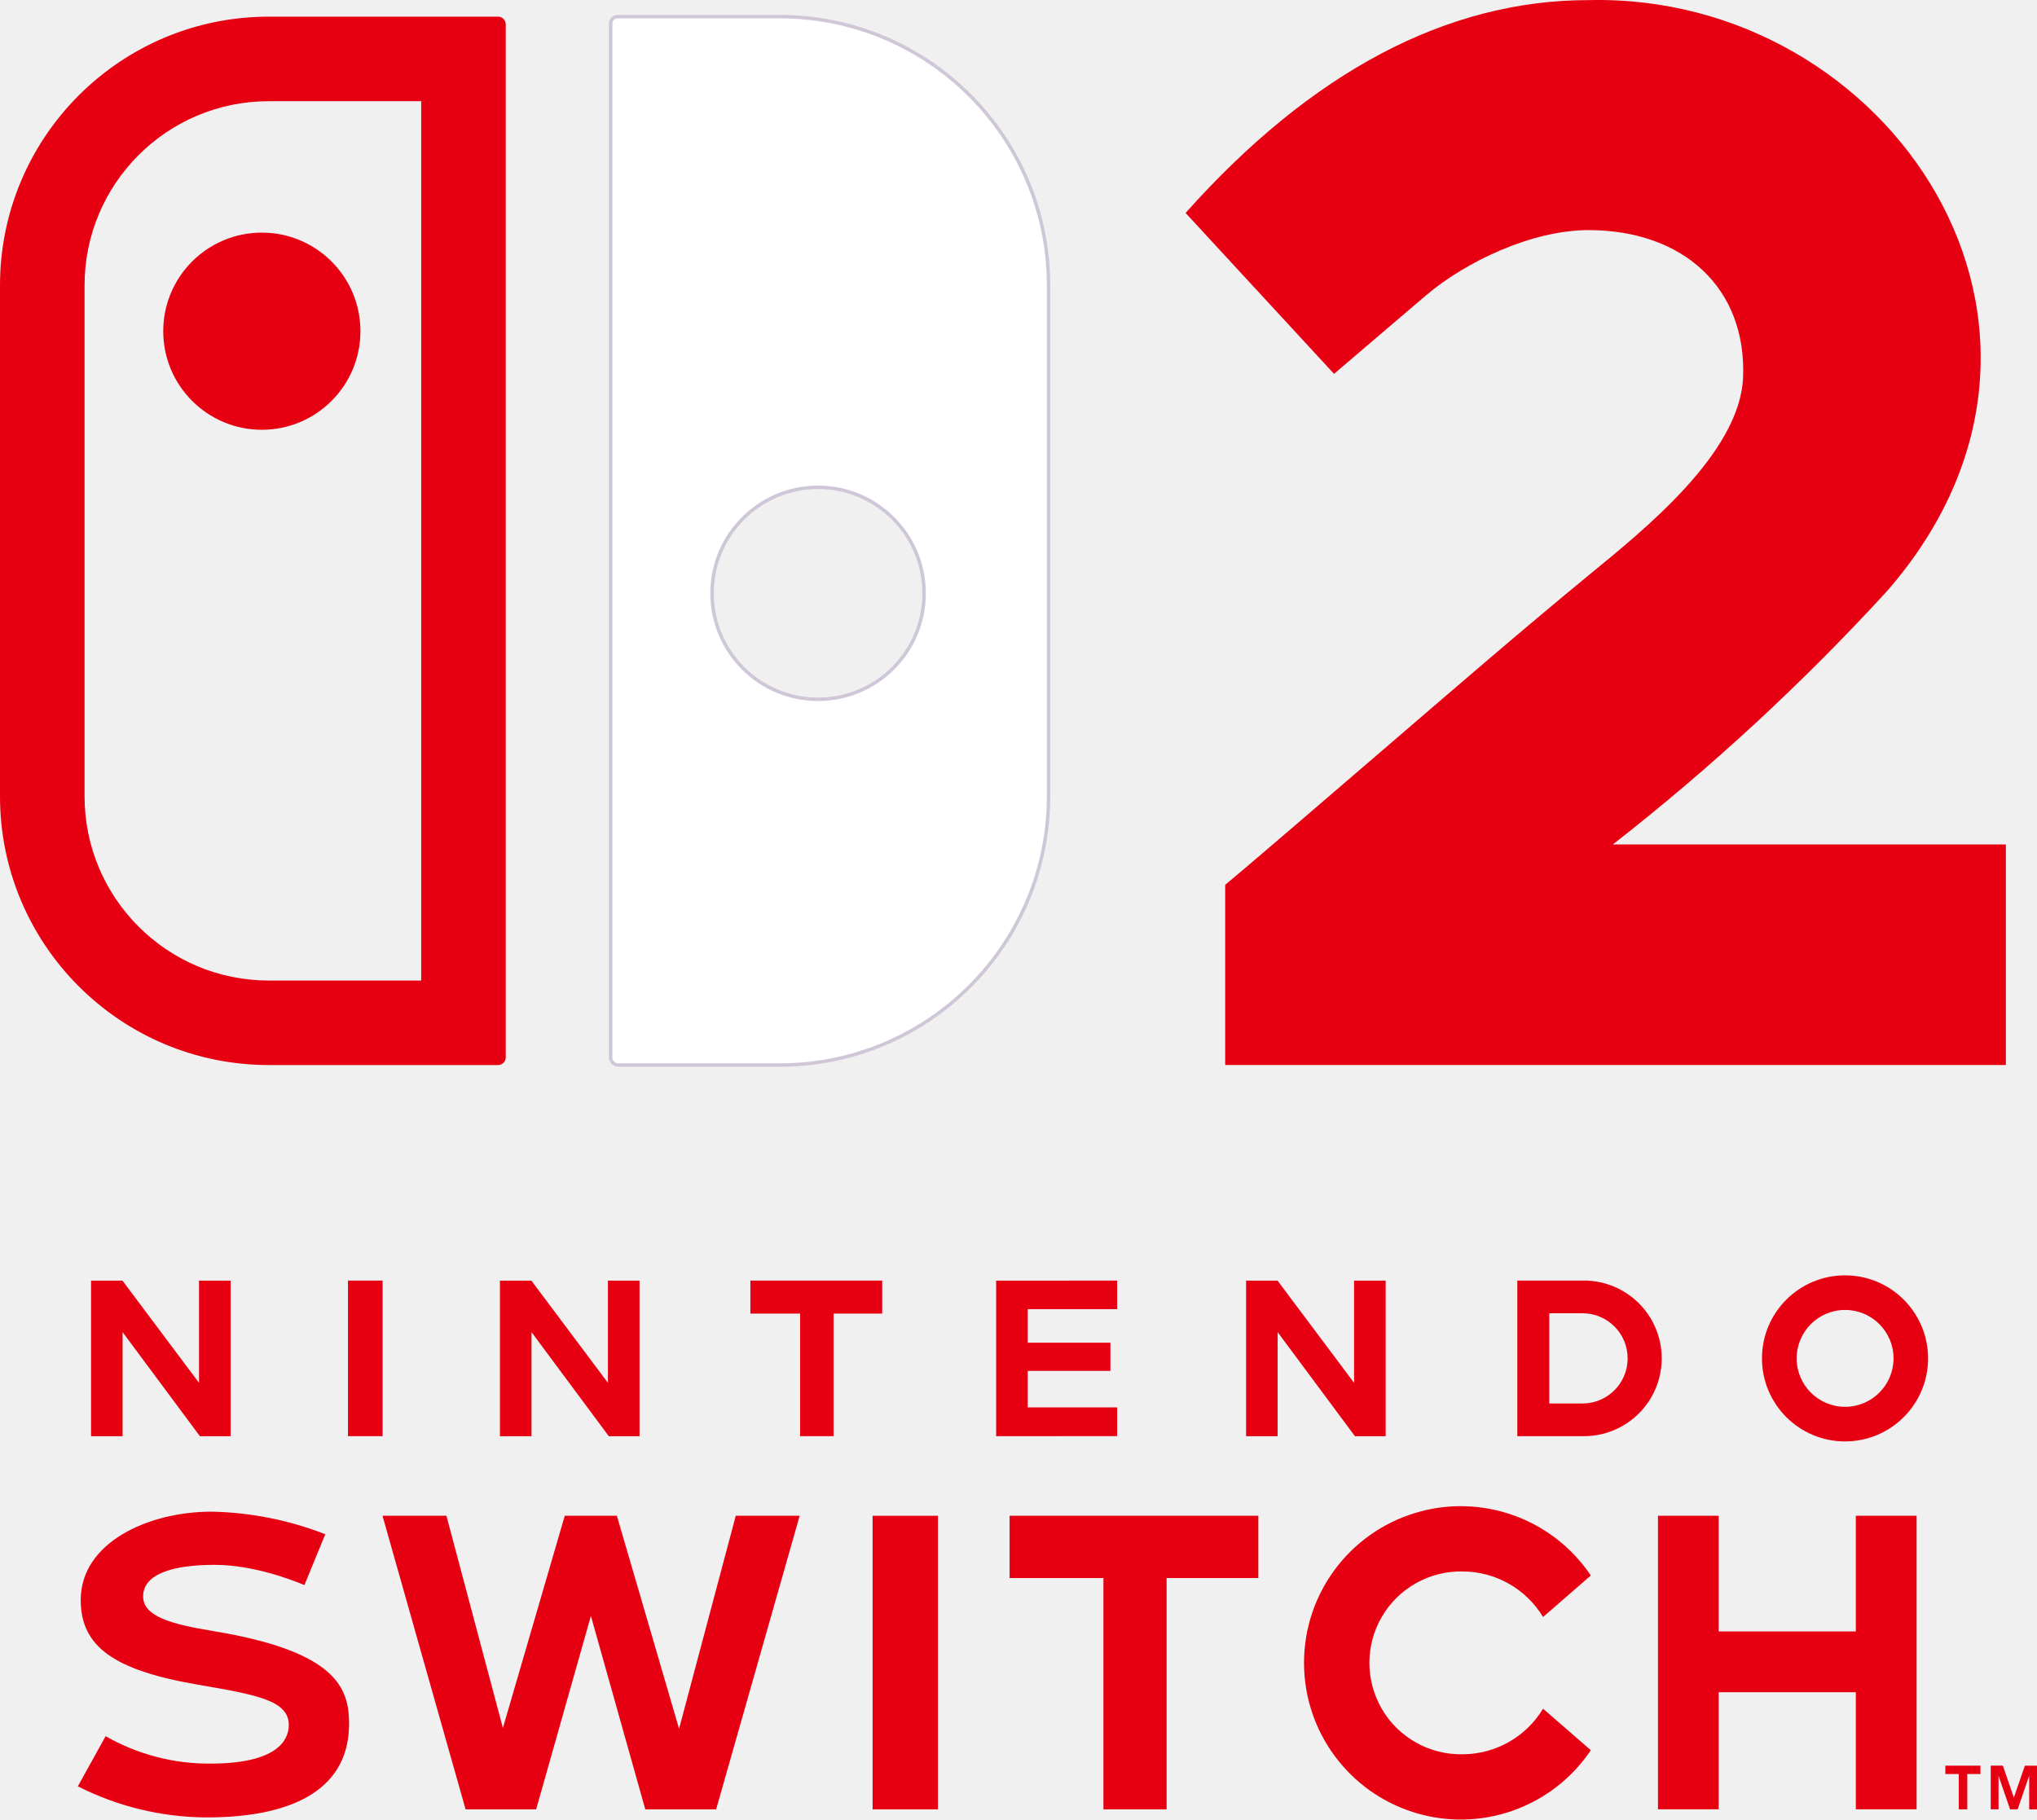
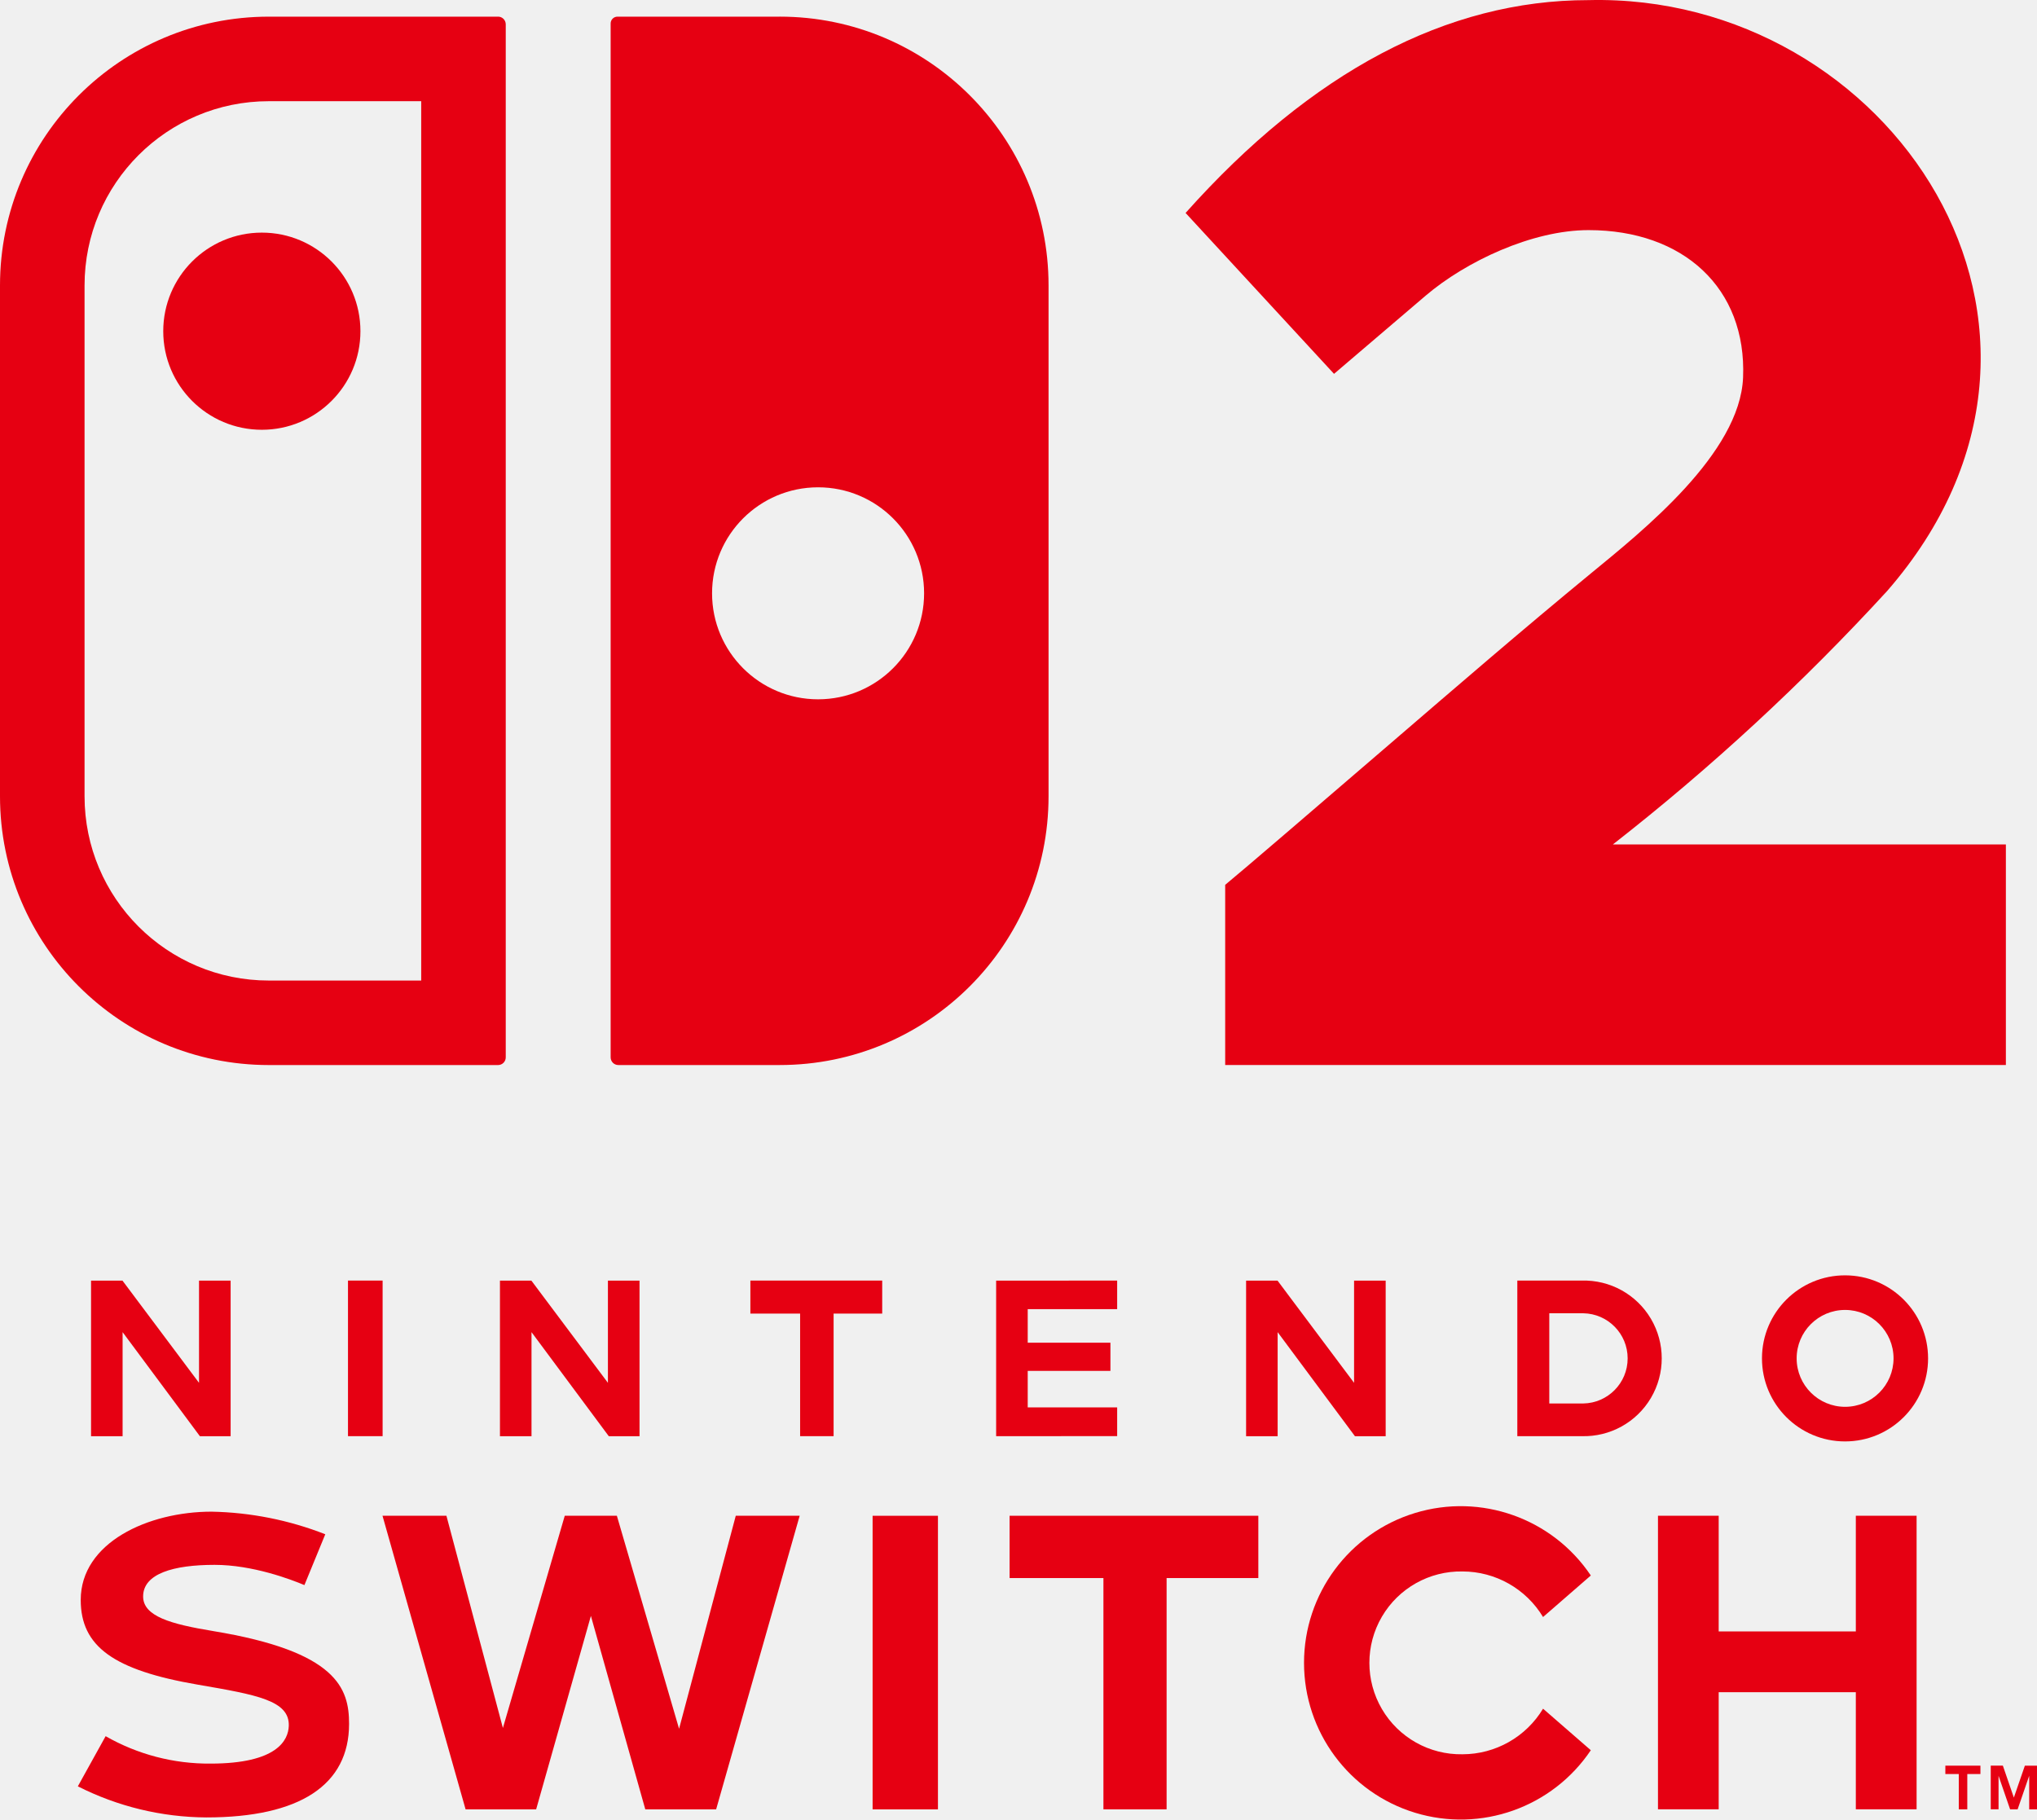
<svg xmlns="http://www.w3.org/2000/svg" width="354.5" height="316.7" version="1.1" viewBox="0 0 354.5 316.7">
  <style>
      path { fill: #e60012; }
-       path.joy-right {
-         fill: #ffffff;
-         stroke: #cfc7d8;
-         stroke-width: 0.6px;
-       }
    </style>
  <path d="m213.22 185.38v-31.369c3.241-2.664 15.5-13.207 28.462-24.353 11.655-10.026 23.3-20.087 35.176-29.849 8.952-7.359 25.948-20.866 26.49-34.1 0.636-15.566-10.4-25.656-26.889-25.656-9.825 0-21.364 5.46-28.341 11.4-7.092 6.043-15.956 13.618-15.956 13.618l-25.835-28.006c21.934-24.582 45.511-37.044 70.09-37.044 52.378-1.3 91.844 57.072 52.009 102.84a392.87 392.87 0 0 1-47.734 44.117h68.392v38.394h-135.86z" />
  <path class="joy-right" d="m135.69 2.899h-28.232a1.186 1.186 0 0 0-1.187 1.19v179.95a1.336 1.336 0 0 0 1.336 1.337h28.083a46.789 46.789 0 0 0 46.79-46.789v-88.9a46.791 46.791 0 0 0-46.79-46.792zm6.682 118.82a18.45 18.45 0 1 1 18.449-18.45 18.451 18.451 0 0 1-18.449 18.45z" />
  <path d="m86.677 2.899h-39.885a46.791 46.791 0 0 0-46.792 46.79v88.9a46.789 46.789 0 0 0 46.792 46.789h39.885a1.337 1.337 0 0 0 1.339-1.337v-179.81a1.337 1.337 0 0 0-1.339-1.336zm-13.374 167.77h-26.511a32.073 32.073 0 0 1-32.077-32.078v-88.9a32.07 32.07 0 0 1 32.077-32.078h26.511zm-27.736-130.18a17.158 17.158 0 1 1-17.157 17.157 17.156 17.156 0 0 1 17.157-17.157z" />
  <path d="m275.26 222.89h-11.2v27.083h11.2a13.547 13.547 0 1 0 0-27.083m0.275 21.392h-5.912v-15.7h5.912a7.851 7.851 0 0 1 0 15.7" />
  <path d="m254.51 273.52a16.388 16.388 0 0 1 14.028 7.933l8.313-7.229a27.272 27.272 0 1 0 0 30.413l-8.313-7.229a16.388 16.388 0 0 1-14.028 7.933 15.913 15.913 0 1 1 0-31.821" />
  <path d="m175.7 274.67h16.33v40.255h10.994v-40.255h15.964v-10.844h-43.287v10.844z" />
  <path d="m322.97 283.96h-23.865v-20.138h-10.567v51.1h10.567v-20.384h23.866v20.383h10.576v-51.1h-10.576v20.138z" />
  <path d="m352.39 307.32-1.918 5.563-1.913-5.563h-2.11v7.6h1.359v-5.833l1.987 5.77 0.024 0.068h1.312l0.022-0.068 1.987-5.769v5.837h1.359v-7.6h-2.109z" />
  <path d="m321.12 221.98a14.454 14.454 0 1 0 14.425 14.454 14.457 14.457 0 0 0-14.425-14.454m0 22.884a8.431 8.431 0 1 1 8.414-8.431 8.433 8.433 0 0 1-8.414 8.431" />
  <path d="m338.55 308.78h2.34v6.147h1.479v-6.147h2.285v-1.457h-6.104z" />
  <path d="m194.42 244.96h-15.565v-6.352h14.393v-4.9h-14.393v-5.844h15.565v-4.972l-21.062 9e-3v27.074l21.062-0.01z" />
  <path d="m241.15 249.98v-27.083h-5.5v17.79l-13.322-17.79h-5.469v27.083h5.49v-18.112l13.452 18.112h5.345z" />
  <path d="m66.587 222.89h-6.026v27.083h6.026z" />
  <path d="m37.06 283.89c-7.384-1.212-12.152-2.58-12.152-6.018 0-3.974 5.308-5.5 12.433-5.5 6.624 0 13.267 2.525 15.636 3.522l3.633-8.847a57.3 57.3 0 0 0-19.789-3.934c-11.041 0-22.772 5.384-22.772 15.363 0 8.092 5.706 12.224 20.354 14.745 10.327 1.776 16.014 2.756 15.854 7.195-0.091 2.447-1.981 6.548-13.622 6.548a36.118 36.118 0 0 1-18.252-4.773l-4.837 8.731a50.083 50.083 0 0 0 22.355 5.411c16.256 0 24.849-5.631 24.849-16.285 0-6.175-2.084-12.609-23.69-16.156" />
  <path d="m118.18 300.9-10.826-37.073h-9.069l-10.765 36.937-9.828-36.937h-11.124l14.459 51.1h12.279l9.528-33.667 9.465 33.667h12.331l14.536-51.1h-11.12z" />
  <path d="m92.502 231.87 13.448 18.112h5.347v-27.083h-5.5v17.79l-13.321-17.79h-5.469v27.083h5.492v-18.112z" />
  <path d="m151.86 314.93h11.372v-51.1h-11.372z" />
  <path d="m153.53 222.89h-22.941v5.747h8.656v21.336h5.827v-21.336h8.458z" />
  <path d="m21.34 231.87 13.45 18.112h5.346v-27.083h-5.5v17.79l-13.321-17.79h-5.47v27.083h5.491v-18.112z" />
</svg>
